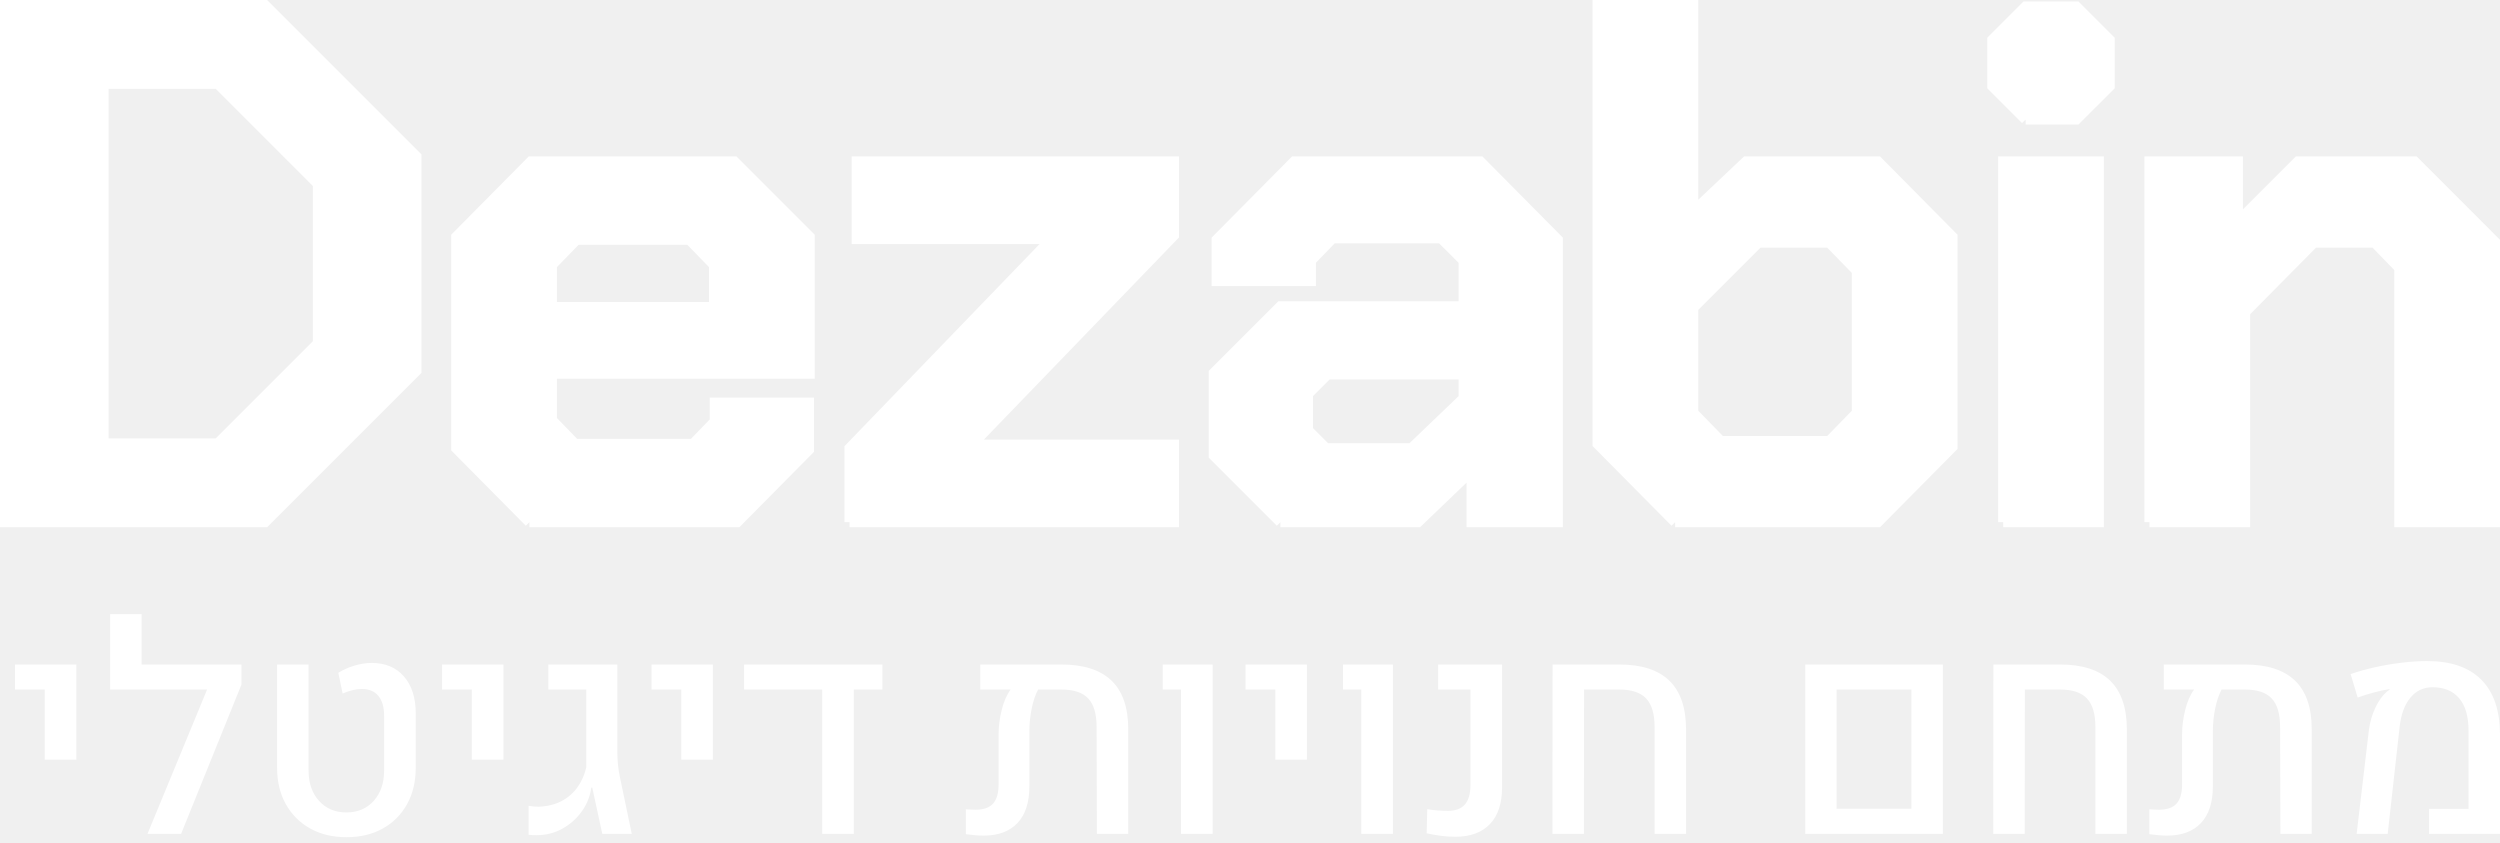
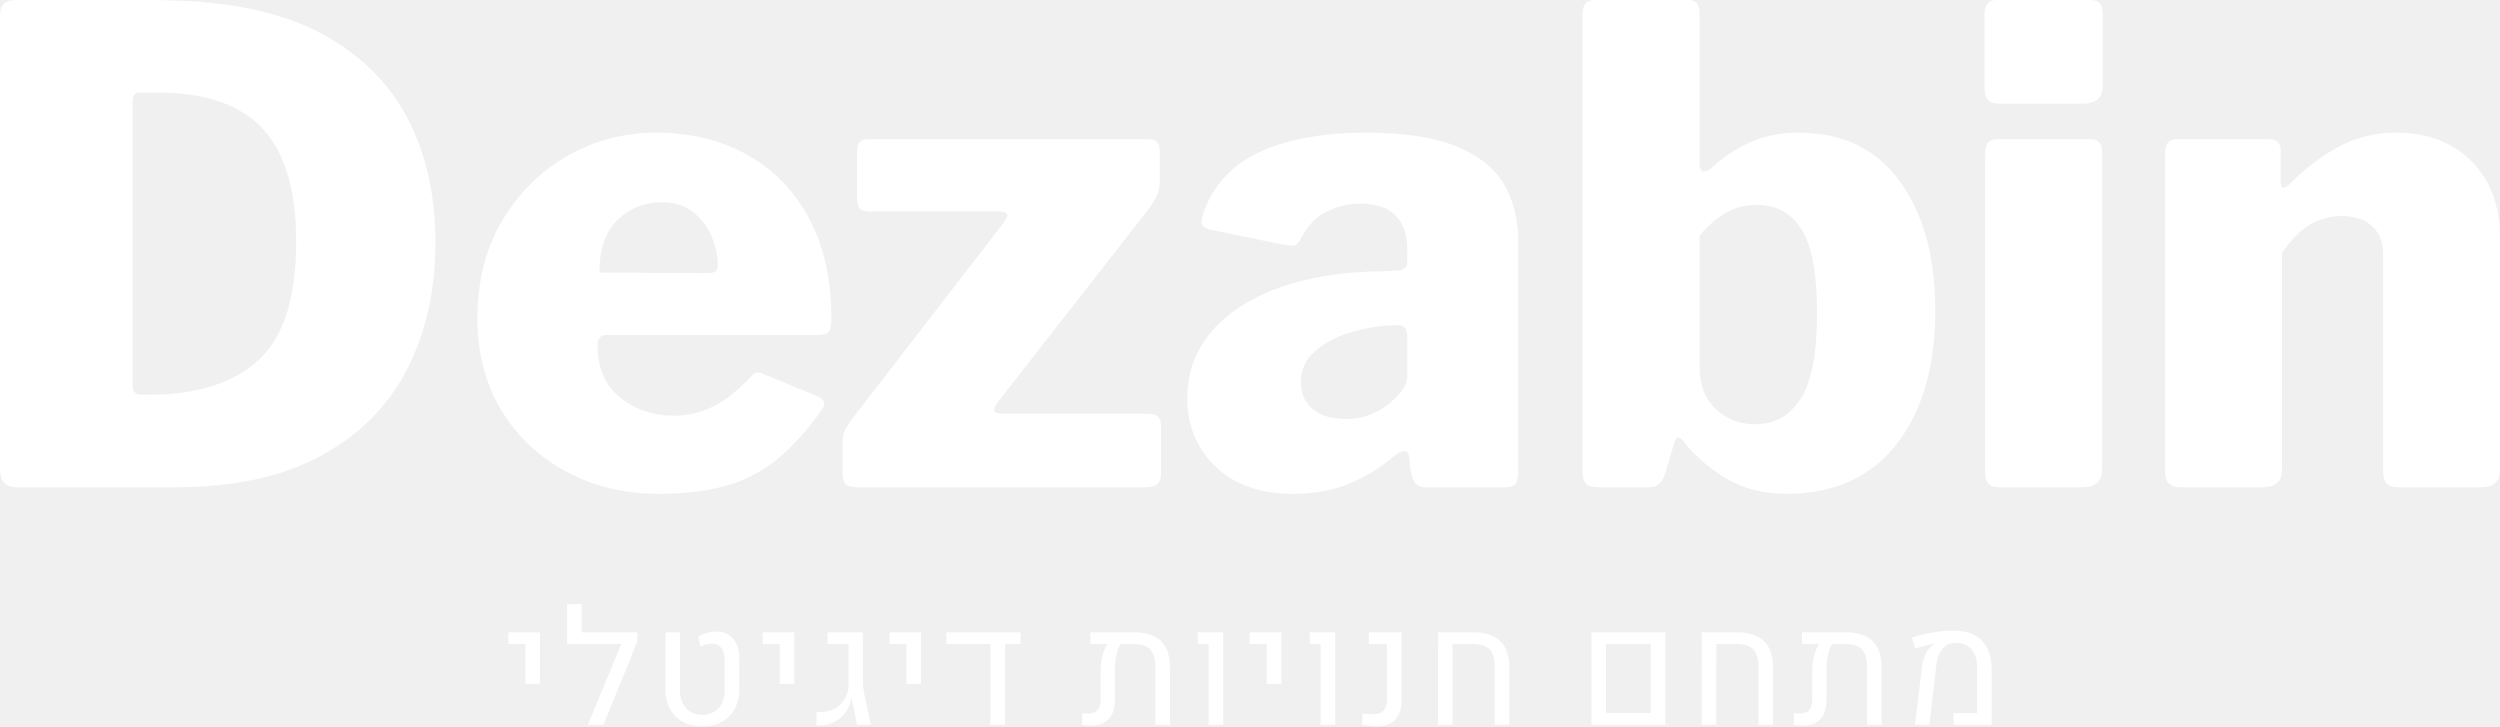
- <svg xmlns="http://www.w3.org/2000/svg" viewBox="-7 -7 3452 1162.986">
-   <g fill="#ffffff" stroke="#ffffff" stroke-width="14" stroke-linejoin="miter" paint-order="stroke">
-     <path fill-rule="evenodd" d="M0 0 L358.874 0 L568 209.126 L568 504.874 L358.874 714 L0 714 Z M136 108.664 L293.727 108.664 L432 246.937 L432 467.063 L293.727 605.336 L136 605.336 Z" />
-     <path fill-rule="evenodd" d="M724 714L623 612L623 320L726 216L1007 216L1111 320L1111 509L755 509L755 573L787 606L950 606L980 575L980 549L1110 549L1110 614L1011 714L724 714M755 417L979 417L979 359L945 324L789 324L755 359L755 417M1166 714L1166 612L1443 325L1443 323L1176 323L1176 216L1614 216L1614 318L1337 605L1337 607L1614 607L1614 714L1166 714M1761 714L1669 622L1669 508L1761 416L2014 416L2014 353L1983 322L1833 322L1803 353L1803 381L1673 381L1673 324L1780 216L2037 216L2144 324L2144 714L2025 714L2025 643L1951 714L1761 714M1824 612L1942 612L2014 543L2014 510L1826 510L1799 537L1799 587L1824 612M2306 714L2199 606L2199 0L2331 0L2331 285L2404 216L2586 216L2689 320L2689 610L2586 714L2306 714M2369 602L2519 602L2557 563L2557 367L2519 328L2421 328L2331 418L2331 563L2369 602M2790 158L2744 112L2744 48L2790 2L2860 2L2906 48L2906 112L2860 158L2790 158M2759 714L2759 216L2891 216L2891 714L2759 714M2961 714L2961 216L3083 216L3083 299L3166 216L3327 216L3438 327L3438 714L3306 714L3306 363L3272 328L3188 328L3093 424L3093 714L2961 714" />
+ <svg xmlns="http://www.w3.org/2000/svg" viewBox="0 0 3807 1106.36">
+   <g fill="#ffffff">
+     <path d="M267 742L26 742Q0 742 0 715L0 715L0 23Q0 0 24 0L24 0Q48 0 81 0Q114 0 149.5 0Q185 0 217 0Q249 0 269 1L269 1Q404 5 491 52Q578 99 620.5 180Q663 261 663 369L663 369Q663 480 619 564Q575 648 487 695Q399 742 267 742L267 742M215 601L215 601L228 601Q336 601 393.5 548.5Q451 496 451 368L451 368Q451 251 400 196Q349 141 240 141L240 141L212 141Q202 141 202 155L202 155L202 587Q202 601 215 601" />
+     <path d="M910 526L910 526Q910 577 944 605Q978 633 1027 633L1027 633Q1057 633 1085 619.5Q1113 606 1145 572L1145 572Q1148 568 1152 567.5Q1156 567 1164 570L1164 570L1246 604Q1262 611 1250 626L1250 626Q1215 675 1179.5 702.5Q1144 730 1101 741Q1058 752 1003 752L1003 752Q925 752 862 718Q799 684 763 624Q727 564 727 485L727 485Q727 400 764.5 336.5Q802 273 864 237.5Q926 202 1000 202L1000 202Q1077 202 1137.5 235.5Q1198 269 1232 332.5Q1266 396 1266 485L1266 485Q1266 497 1263.5 503Q1261 509 1249 510L1249 510L924 510Q910 510 910 526M913 415L1076 416Q1086 416 1089.5 413.5Q1093 411 1093 402L1093 402Q1093 383 1084 361Q1075 339 1056 323.5Q1037 308 1008 308L1008 308Q967 308 939.5 336Q912 364 913 415L913 415M1746 742L1307 742Q1293 742 1288 737.5Q1283 733 1283 719L1283 719L1283 677Q1283 663 1286.5 655.5Q1290 648 1303 631L1303 631L1530 337Q1541 322 1521 322L1521 322L1325 322Q1314 322 1309.5 318Q1305 314 1305 301L1305 301L1305 230Q1305 212 1322 212L1322 212L1749 212Q1766 212 1766 229L1766 229L1766 277Q1766 288 1762.5 296Q1759 304 1751 316L1751 316L1519 613Q1506 630 1526 630L1526 630L1748 630Q1768 630 1768 647L1768 647L1768 722Q1768 742 1746 742L1746 742M2121 696L2121 696Q2092 721 2054.5 736.5Q2017 752 1970 752L1970 752Q1894 752 1851 710.5Q1808 669 1808 606L1808 606Q1808 549 1844 506Q1880 463 1947 438.5Q2014 414 2107 413L2107 413L2128 412Q2132 412 2137.5 409.5Q2143 407 2143 398L2143 398L2143 379Q2143 346 2125 328Q2107 310 2071 310L2071 310Q2046 310 2021.5 321.5Q1997 333 1981 363L1981 363Q1977 371 1973 373Q1969 375 1956 373L1956 373L1840 349Q1833 347 1830.5 341.5Q1828 336 1834 320L1834 320Q1858 258 1921.5 230Q1985 202 2080 202L2080 202Q2167 202 2218 223Q2269 244 2290.5 281Q2312 318 2312 368L2312 368L2312 717Q2312 731 2308 736.5Q2304 742 2291 742L2291 742L2170 742Q2158 742 2153.5 733Q2149 724 2147 711L2147 711L2146 696Q2143 678 2121 696M2143 571L2143 512Q2143 495 2128 495L2128 495L2112 496Q2088 497 2057 506Q2026 515 2003.5 534Q1981 553 1981 582L1981 582Q1981 608 1999 623Q2017 638 2049 638L2049 638Q2071 638 2087.5 631Q2104 624 2115 615L2115 615Q2127 605 2135 594.5Q2143 584 2143 571L2143 571M2511 742L2435 742Q2420 742 2415 736.5Q2410 731 2410 719L2410 719L2410 21Q2410 0 2428 0L2428 0L2571 0Q2588 0 2588 20L2588 20L2588 248Q2588 260 2593.5 261Q2599 262 2606 256L2606 256Q2634 230 2666.5 216Q2699 202 2739 202L2739 202Q2839 202 2893 276Q2947 350 2947 473L2947 473Q2947 601 2888 676.5Q2829 752 2720 752L2720 752Q2668 752 2628.5 728.5Q2589 705 2562 670L2562 670Q2554 661 2550 673L2550 673L2536 720Q2530 742 2511 742L2511 742M2588 359L2588 558Q2588 599 2612.5 622.5Q2637 646 2672 646L2672 646Q2717 646 2742 607.5Q2767 569 2767 477L2767 477Q2767 387 2743.5 349.5Q2720 312 2676 312L2676 312Q2648 312 2626.5 325Q2605 338 2588 359L2588 359M3202 20L3202 131Q3202 158 3171 158L3171 158L3046 158Q3032 158 3027 152Q3022 146 3022 134L3022 134L3022 22Q3022 0 3040 0L3040 0L3184 0Q3202 0 3202 20L3202 20M3201 231L3201 715Q3201 742 3171 742L3171 742L3047 742Q3033 742 3028 736.5Q3023 731 3023 719L3023 719L3023 233Q3023 212 3041 212L3041 212L3184 212Q3201 212 3201 231L3201 231M3445 742L3321 742Q3297 742 3297 719L3297 719L3297 233Q3297 212 3314 212L3314 212L3456 212Q3473 212 3473 230L3473 230L3473 278Q3473 284 3476 285.5Q3479 287 3485 282L3485 282Q3520 246 3560.5 224Q3601 202 3649 202L3649 202Q3720 202 3763.5 245.5Q3807 289 3807 362L3807 362L3807 715Q3807 742 3779 742L3779 742L3650 742Q3629 742 3629 719L3629 719L3629 387Q3629 360 3612.5 344.5Q3596 329 3566 329L3566 329Q3539 329 3517 342.5Q3495 356 3475 385L3475 385L3475 716Q3475 742 3445 742L3445 742" />
+     <path d="M822.18 1041.43L799.94 1041.43L799.94 980.7L774.12 980.7L774.12 962.88L822.18 962.88L822.18 1041.43M962.24 980.7L863.6 980.7L863.6 920.08L885.72 920.08L885.72 962.88L962.24 962.88L962.24 980.7M970.6 962.88L970.6 976.87L918.95 1103.72L895.16 1103.72L953.63 962.88L970.6 962.88M1069.65 1106.36L1069.65 1106.36Q1052.79 1106.36 1040.12 1099.3Q1027.44 1092.25 1020.39 1079.51Q1013.34 1066.78 1013.34 1049.8L1013.34 1049.8L1013.34 962.88L1035.45 962.88L1035.45 1051.36Q1035.45 1068.1 1044.84 1078.38Q1054.23 1088.66 1069.53 1088.66L1069.53 1088.66Q1084.83 1088.66 1094.16 1078.38Q1103.48 1068.1 1103.48 1051.36L1103.48 1051.36L1103.48 1004.13Q1103.48 992.65 1098.4 986.38Q1093.32 980.1 1084 980.1L1084 980.1Q1079.93 980.1 1075.51 981.35Q1071.08 982.61 1066.78 984.64L1066.78 984.64L1063.31 969.82Q1069.29 965.99 1076.46 963.78Q1083.64 961.57 1090.45 961.57L1090.45 961.57Q1106.83 961.57 1116.28 972.51Q1125.72 983.45 1125.72 1002.34L1125.72 1002.34L1125.72 1049.8Q1125.72 1066.78 1118.73 1079.51Q1111.73 1092.25 1099.12 1099.3Q1086.51 1106.36 1069.65 1106.36M1209.58 1041.43L1187.34 1041.43L1187.34 980.7L1161.52 980.7L1161.52 962.88L1209.58 962.88L1209.58 1041.43M1249.09 1104.68L1249.09 1104.68Q1247.77 1104.68 1246.28 1104.62Q1244.78 1104.56 1243.47 1104.32L1243.47 1104.32L1243.47 1083.88Q1245.26 1084.12 1247.05 1084.24Q1248.85 1084.36 1250.4 1084.36L1250.4 1084.36Q1262.36 1084 1270.96 1079.16Q1279.57 1074.31 1284.89 1066.24Q1290.21 1058.17 1292.13 1048.25L1292.13 1048.25L1292.13 980.7L1260.32 980.7L1260.32 962.88L1314.01 962.88L1314.01 1035.58Q1314.01 1046.69 1316.28 1057.1L1316.28 1057.1L1326.08 1103.72L1305.16 1103.72L1296.91 1064.27L1296.07 1064.27Q1294.64 1074.91 1288.12 1084.12Q1281.61 1093.32 1271.5 1099Q1261.4 1104.68 1249.09 1104.68M1402.65 1041.43L1380.41 1041.43L1380.41 980.7L1354.59 980.7L1354.59 962.88L1402.65 962.88L1402.65 1041.43M1441.31 980.7L1441.31 962.88L1554.06 962.88L1554.06 980.7L1530.51 980.7L1530.51 1103.72L1508.27 1103.72L1508.27 980.7L1441.31 980.7M1660.45 962.88L1726.08 962.88Q1754.06 962.88 1767.87 976.21Q1781.68 989.54 1781.68 1016.8L1781.68 1016.8L1781.68 1103.72L1759.56 1103.72L1759.44 1015.49Q1759.44 997.2 1751.61 988.95Q1743.78 980.7 1726.32 980.7L1726.32 980.7L1706.36 980.7Q1702.41 987.15 1700.08 997.26Q1697.75 1007.36 1697.75 1018L1697.75 1018L1697.75 1065.47Q1697.75 1084.95 1688.48 1094.94Q1679.22 1104.92 1661.76 1104.92L1661.76 1104.92Q1658.17 1104.92 1654.89 1104.62Q1651.6 1104.32 1648.01 1103.84L1648.01 1103.84L1648.01 1086.03Q1650.16 1086.27 1652.26 1086.39Q1654.35 1086.51 1656.26 1086.51L1656.26 1086.51Q1666.78 1086.51 1671.44 1081.13Q1676.11 1075.75 1676.11 1064.15L1676.11 1064.15L1676.11 1019.67Q1676.11 1009.03 1678.92 998.15Q1681.73 987.27 1686.87 980.7L1686.87 980.7L1660.45 980.7L1660.45 962.88M1862.67 1103.72L1840.43 1103.72L1840.43 980.7L1824.05 980.7L1824.05 962.88L1862.67 962.88L1862.67 1103.72M1951.19 1041.43L1928.95 1041.43L1928.95 980.7L1903.13 980.7L1903.13 962.88L1951.19 962.88L1951.19 1041.43M2033.26 1103.72L2011.02 1103.72L2011.02 980.7L1994.64 980.7L1994.64 962.88L2033.26 962.88L2033.26 1103.72M2097.15 1106.12L2097.15 1106.12Q2090.94 1106.12 2085.44 1105.4Q2079.94 1104.68 2074.32 1103.49L2074.32 1103.49L2074.91 1086.15Q2082.69 1087.7 2092.37 1087.7L2092.37 1087.7Q2102.05 1087.7 2107.02 1082.14Q2111.98 1076.58 2111.98 1064.75L2111.98 1064.75L2111.98 980.7L2084.36 980.7L2084.36 962.88L2134.22 962.88L2134.22 1066.54Q2134.22 1086.03 2124.59 1096.07Q2114.97 1106.12 2097.15 1106.12M2211.86 1103.72L2189.74 1103.72L2189.86 962.88L2242.82 962.88Q2270.8 962.88 2284.55 976.21Q2298.3 989.54 2298.42 1016.8L2298.42 1016.8L2298.42 1103.72L2276.3 1103.72L2276.3 1015.49Q2276.3 997.2 2268.41 988.95Q2260.52 980.7 2243.06 980.7L2243.06 980.7L2211.98 980.7L2211.86 1103.72M2535.84 1103.72L2423.46 1103.72L2423.46 962.88L2535.84 962.88L2535.84 1103.72M2445.58 980.7L2445.58 1085.79L2513.73 1085.79L2513.73 980.7L2445.58 980.7M2613.49 1103.72L2591.37 1103.72L2591.49 962.88L2644.45 962.88Q2672.43 962.88 2686.18 976.21Q2699.93 989.54 2700.05 1016.8L2700.05 1016.8L2700.05 1103.72L2677.93 1103.72L2677.93 1015.49Q2677.93 997.2 2670.04 988.95Q2662.15 980.7 2644.69 980.7L2644.69 980.7L2613.61 980.7L2613.49 1103.72M2744.09 962.88L2809.73 962.88Q2837.71 962.88 2851.52 976.21Q2865.33 989.54 2865.33 1016.8L2865.33 1016.8L2865.33 1103.72L2843.21 1103.72L2843.09 1015.49Q2843.09 997.2 2835.26 988.95Q2827.43 980.7 2809.97 980.7L2809.97 980.7L2790.01 980.7Q2786.06 987.15 2783.73 997.26Q2781.4 1007.36 2781.4 1018L2781.4 1018L2781.4 1065.47Q2781.4 1084.95 2772.13 1094.94Q2762.87 1104.92 2745.41 1104.92L2745.41 1104.92Q2741.82 1104.92 2738.53 1104.62Q2735.25 1104.32 2731.66 1103.84L2731.66 1103.84L2731.66 1086.03Q2733.81 1086.27 2735.9 1086.39Q2738 1086.51 2739.91 1086.51L2739.91 1086.51Q2750.43 1086.51 2755.09 1081.13Q2759.76 1075.75 2759.76 1064.15L2759.76 1064.15L2759.76 1019.67Q2759.76 1009.03 2762.57 998.15Q2765.38 987.27 2770.52 980.7L2770.52 980.7L2744.09 980.7L2744.09 962.88M2938.07 1103.72L2916.19 1103.72L2926.95 1014.17Q2928.27 1004.25 2932.57 995.64Q2936.87 987.03 2942.73 982.37L2942.73 982.37Q2943.33 981.89 2943.99 981.47Q2944.65 981.06 2945.12 980.7L2945.12 980.7L2944.88 980.34Q2939.62 981.18 2931.55 983.27Q2923.48 985.36 2916.67 987.75L2916.67 987.75L2911.53 971.01Q2920.73 967.78 2931.55 965.39Q2942.37 963 2953.49 961.63Q2964.61 960.25 2974.3 960.25L2974.3 960.25Q3002.75 960.25 3017.76 975.38Q3032.76 990.5 3032.88 1019.79L3032.88 1019.79L3032.88 1103.72L2974.89 1103.72L2974.89 1085.91L3010.76 1085.91L3010.76 1017.28Q3010.76 998.39 3002.21 988.65Q2993.67 978.9 2977.64 978.9L2977.64 978.9Q2966.05 978.9 2958.28 987.81Q2950.5 996.72 2948.71 1012.02L2948.71 1012.02L2938.07 1103.72" />
  </g>
-   <path fill="#ffffff" d="M98.44 1041.91L54.78 1041.91L54.78 945.11L13.69 945.11L13.69 910.54L98.44 910.54L98.44 1041.91M310.62 945.11L145.07 945.11L145.07 841L188.53 841L188.53 910.54L310.62 910.54L310.62 945.11M326.42 910.54L326.42 938.2L243.05 1144.44L196.63 1144.44L293.23 910.54L326.42 910.54M471.42 1148.99L471.42 1148.99Q442.78 1148.99 421.25 1136.94Q399.71 1124.88 387.66 1103.35Q375.61 1081.82 375.61 1053.17L375.61 1053.17L375.61 910.54L419.07 910.54L419.07 1056.93Q419.07 1082.81 433.49 1098.81Q447.92 1114.81 471.23 1114.81L471.23 1114.81Q494.74 1114.81 509.06 1098.81Q523.38 1082.81 523.38 1056.93L523.38 1056.93L523.38 981.46Q523.38 963.48 515.48 953.9Q507.58 944.32 492.56 944.32L492.56 944.32Q486.44 944.32 479.62 946Q472.81 947.68 466.09 950.64L466.09 950.64L460.16 922Q470.24 915.68 482.59 912.02Q494.93 908.37 506.19 908.37L506.19 908.37Q534.44 908.37 550.74 927.03Q567.04 945.7 567.04 978.1L567.04 978.1L567.04 1053.17Q567.04 1081.82 555.09 1103.35Q543.14 1124.88 521.7 1136.94Q500.27 1148.99 471.42 1148.99M688.14 1041.91L644.48 1041.91L644.48 945.11L603.39 945.11L603.39 910.54L688.14 910.54L688.14 1041.91M733.78 1146.22L733.78 1146.22Q731.21 1146.22 728.34 1146.12Q725.48 1146.02 722.91 1145.63L722.91 1145.63L722.91 1105.72Q726.47 1106.31 729.82 1106.61Q733.18 1106.91 736.34 1106.91L736.34 1106.91Q754.72 1106.31 768.25 1099.2Q781.78 1092.09 790.38 1080.04Q798.97 1067.99 802.52 1052.58L802.52 1052.58L802.52 945.11L750.17 945.11L750.17 910.54L845.39 910.54L845.39 1030.65Q845.39 1049.42 849.15 1066.8L849.15 1066.8L865.35 1144.44L824.65 1144.44L810.82 1080.63L809.44 1080.63Q807.07 1098.21 796.5 1113.13Q785.93 1128.05 769.73 1137.13Q753.53 1146.22 733.78 1146.22M977.36 1041.91L933.7 1041.91L933.7 945.11L892.61 945.11L892.61 910.54L977.36 910.54L977.36 1041.91M1020.43 945.11L1020.43 910.54L1211.46 910.54L1211.46 945.11L1171.95 945.11L1171.95 1144.44L1128.29 1144.44L1128.29 945.11L1020.43 945.11M1346.59 910.54L1458.4 910.54Q1504.63 910.54 1527.74 932.76Q1550.86 954.99 1550.86 999.83L1550.86 999.83L1550.86 1144.44L1507.59 1144.44L1507.2 996.87Q1507.2 969.8 1495.64 957.46Q1484.08 945.11 1458.6 945.11L1458.6 945.11L1426.4 945.11Q1420.67 955.98 1417.51 971.58Q1414.35 987.19 1414.35 1003.19L1414.35 1003.19L1414.35 1078.85Q1414.35 1112.04 1397.95 1129.43Q1381.55 1146.81 1351.33 1146.81L1351.33 1146.81Q1344.81 1146.81 1338.98 1146.22Q1333.15 1145.63 1326.63 1144.84L1326.63 1144.84L1326.63 1110.46Q1330.19 1110.66 1333.55 1110.86Q1336.91 1111.06 1340.07 1111.06L1340.07 1111.06Q1356.66 1111.06 1364.27 1102.56Q1371.87 1094.07 1371.87 1075.89L1371.87 1075.89L1371.87 1006.75Q1371.87 990.75 1376.12 973.46Q1380.37 956.17 1388.47 945.11L1388.47 945.11L1346.59 945.11L1346.59 910.54M1667.41 1144.44L1623.75 1144.44L1623.75 945.11L1598.47 945.11L1598.47 910.54L1667.41 910.54L1667.41 1144.44M1797.6 1041.91L1753.94 1041.91L1753.94 945.11L1712.85 945.11L1712.85 910.54L1797.6 910.54L1797.6 1041.91M1916.33 1144.44L1872.67 1144.44L1872.67 945.11L1847.38 945.11L1847.38 910.54L1916.33 910.54L1916.33 1144.44M2002.66 1148.39L2002.66 1148.39Q1991.99 1148.39 1982.61 1147.11Q1973.23 1145.83 1962.95 1143.65L1962.95 1143.65L1963.74 1110.27Q1976.98 1112.64 1992.59 1112.64L1992.59 1112.64Q2007.8 1112.64 2015.6 1103.94Q2023.41 1095.25 2023.41 1076.68L2023.41 1076.68L2023.41 945.11L1978.76 945.11L1978.76 910.54L2067.06 910.54L2067.06 1080.24Q2067.06 1113.43 2050.27 1130.91Q2033.48 1148.39 2002.66 1148.39M2180.07 1144.44L2136.6 1144.44L2136.8 910.54L2228.66 910.54Q2274.89 910.54 2297.91 932.76Q2320.92 954.99 2321.12 999.83L2321.12 999.83L2321.12 1144.44L2277.66 1144.44L2277.66 996.87Q2277.66 969.8 2266 957.46Q2254.35 945.11 2228.86 945.11L2228.86 945.11L2180.26 945.11L2180.07 1144.44M2675.73 1144.44L2485.68 1144.44L2485.68 910.54L2675.73 910.54L2675.73 1144.44M2528.94 945.11L2528.94 1109.67L2632.26 1109.67L2632.26 945.11L2528.94 945.11M2788.73 1144.44L2745.27 1144.44L2745.46 910.54L2837.33 910.54Q2883.55 910.54 2906.57 932.76Q2929.58 954.99 2929.78 999.83L2929.78 999.83L2929.78 1144.44L2886.32 1144.44L2886.32 996.87Q2886.32 969.8 2874.66 957.46Q2863.01 945.11 2837.52 945.11L2837.52 945.11L2788.92 945.11L2788.73 1144.44M2980.75 910.54L3092.56 910.54Q3138.79 910.54 3161.91 932.76Q3185.02 954.99 3185.02 999.83L3185.02 999.83L3185.02 1144.44L3141.76 1144.44L3141.36 996.87Q3141.36 969.8 3129.8 957.46Q3118.25 945.11 3092.76 945.11L3092.76 945.11L3060.56 945.11Q3054.83 955.98 3051.67 971.58Q3048.51 987.19 3048.51 1003.19L3048.51 1003.19L3048.51 1078.85Q3048.51 1112.04 3032.11 1129.43Q3015.72 1146.81 2985.49 1146.81L2985.49 1146.81Q2978.97 1146.81 2973.14 1146.22Q2967.32 1145.63 2960.8 1144.84L2960.8 1144.84L2960.8 1110.46Q2964.35 1110.66 2967.71 1110.86Q2971.07 1111.06 2974.23 1111.06L2974.23 1111.06Q2990.82 1111.06 2998.43 1102.56Q3006.04 1094.07 3006.04 1075.89L3006.04 1075.89L3006.04 1006.75Q3006.04 990.75 3010.28 973.46Q3014.53 956.17 3022.63 945.11L3022.63 945.11L2980.75 945.11L2980.75 910.54M3289.92 1144.44L3247.05 1144.44L3264.04 1000.43Q3266.21 984.23 3273.03 969.9Q3279.85 955.58 3289.13 947.68L3289.13 947.68Q3290.12 947.09 3291.11 946.39Q3292.09 945.7 3292.69 945.11L3292.69 945.11L3292.49 944.52Q3283.99 945.7 3271.35 949.06Q3258.71 952.42 3248.43 956.17L3248.43 956.17L3238.75 923.77Q3253.97 918.44 3272.14 914.39Q3290.32 910.34 3309.08 908.07Q3327.85 905.8 3344.64 905.8L3344.64 905.8Q3393.44 905.8 3419.12 931.48Q3444.8 957.16 3445 1006.94L3445 1006.94L3445 1144.44L3347.01 1144.44L3347.01 1109.87L3401.54 1109.87L3401.54 1001.81Q3401.54 972.57 3388.7 957.26Q3375.86 941.95 3351.75 941.95L3351.75 941.95Q3333.18 941.95 3321.33 956.27Q3309.48 970.6 3306.52 995.68L3306.52 995.68L3289.92 1144.44" />
</svg>
